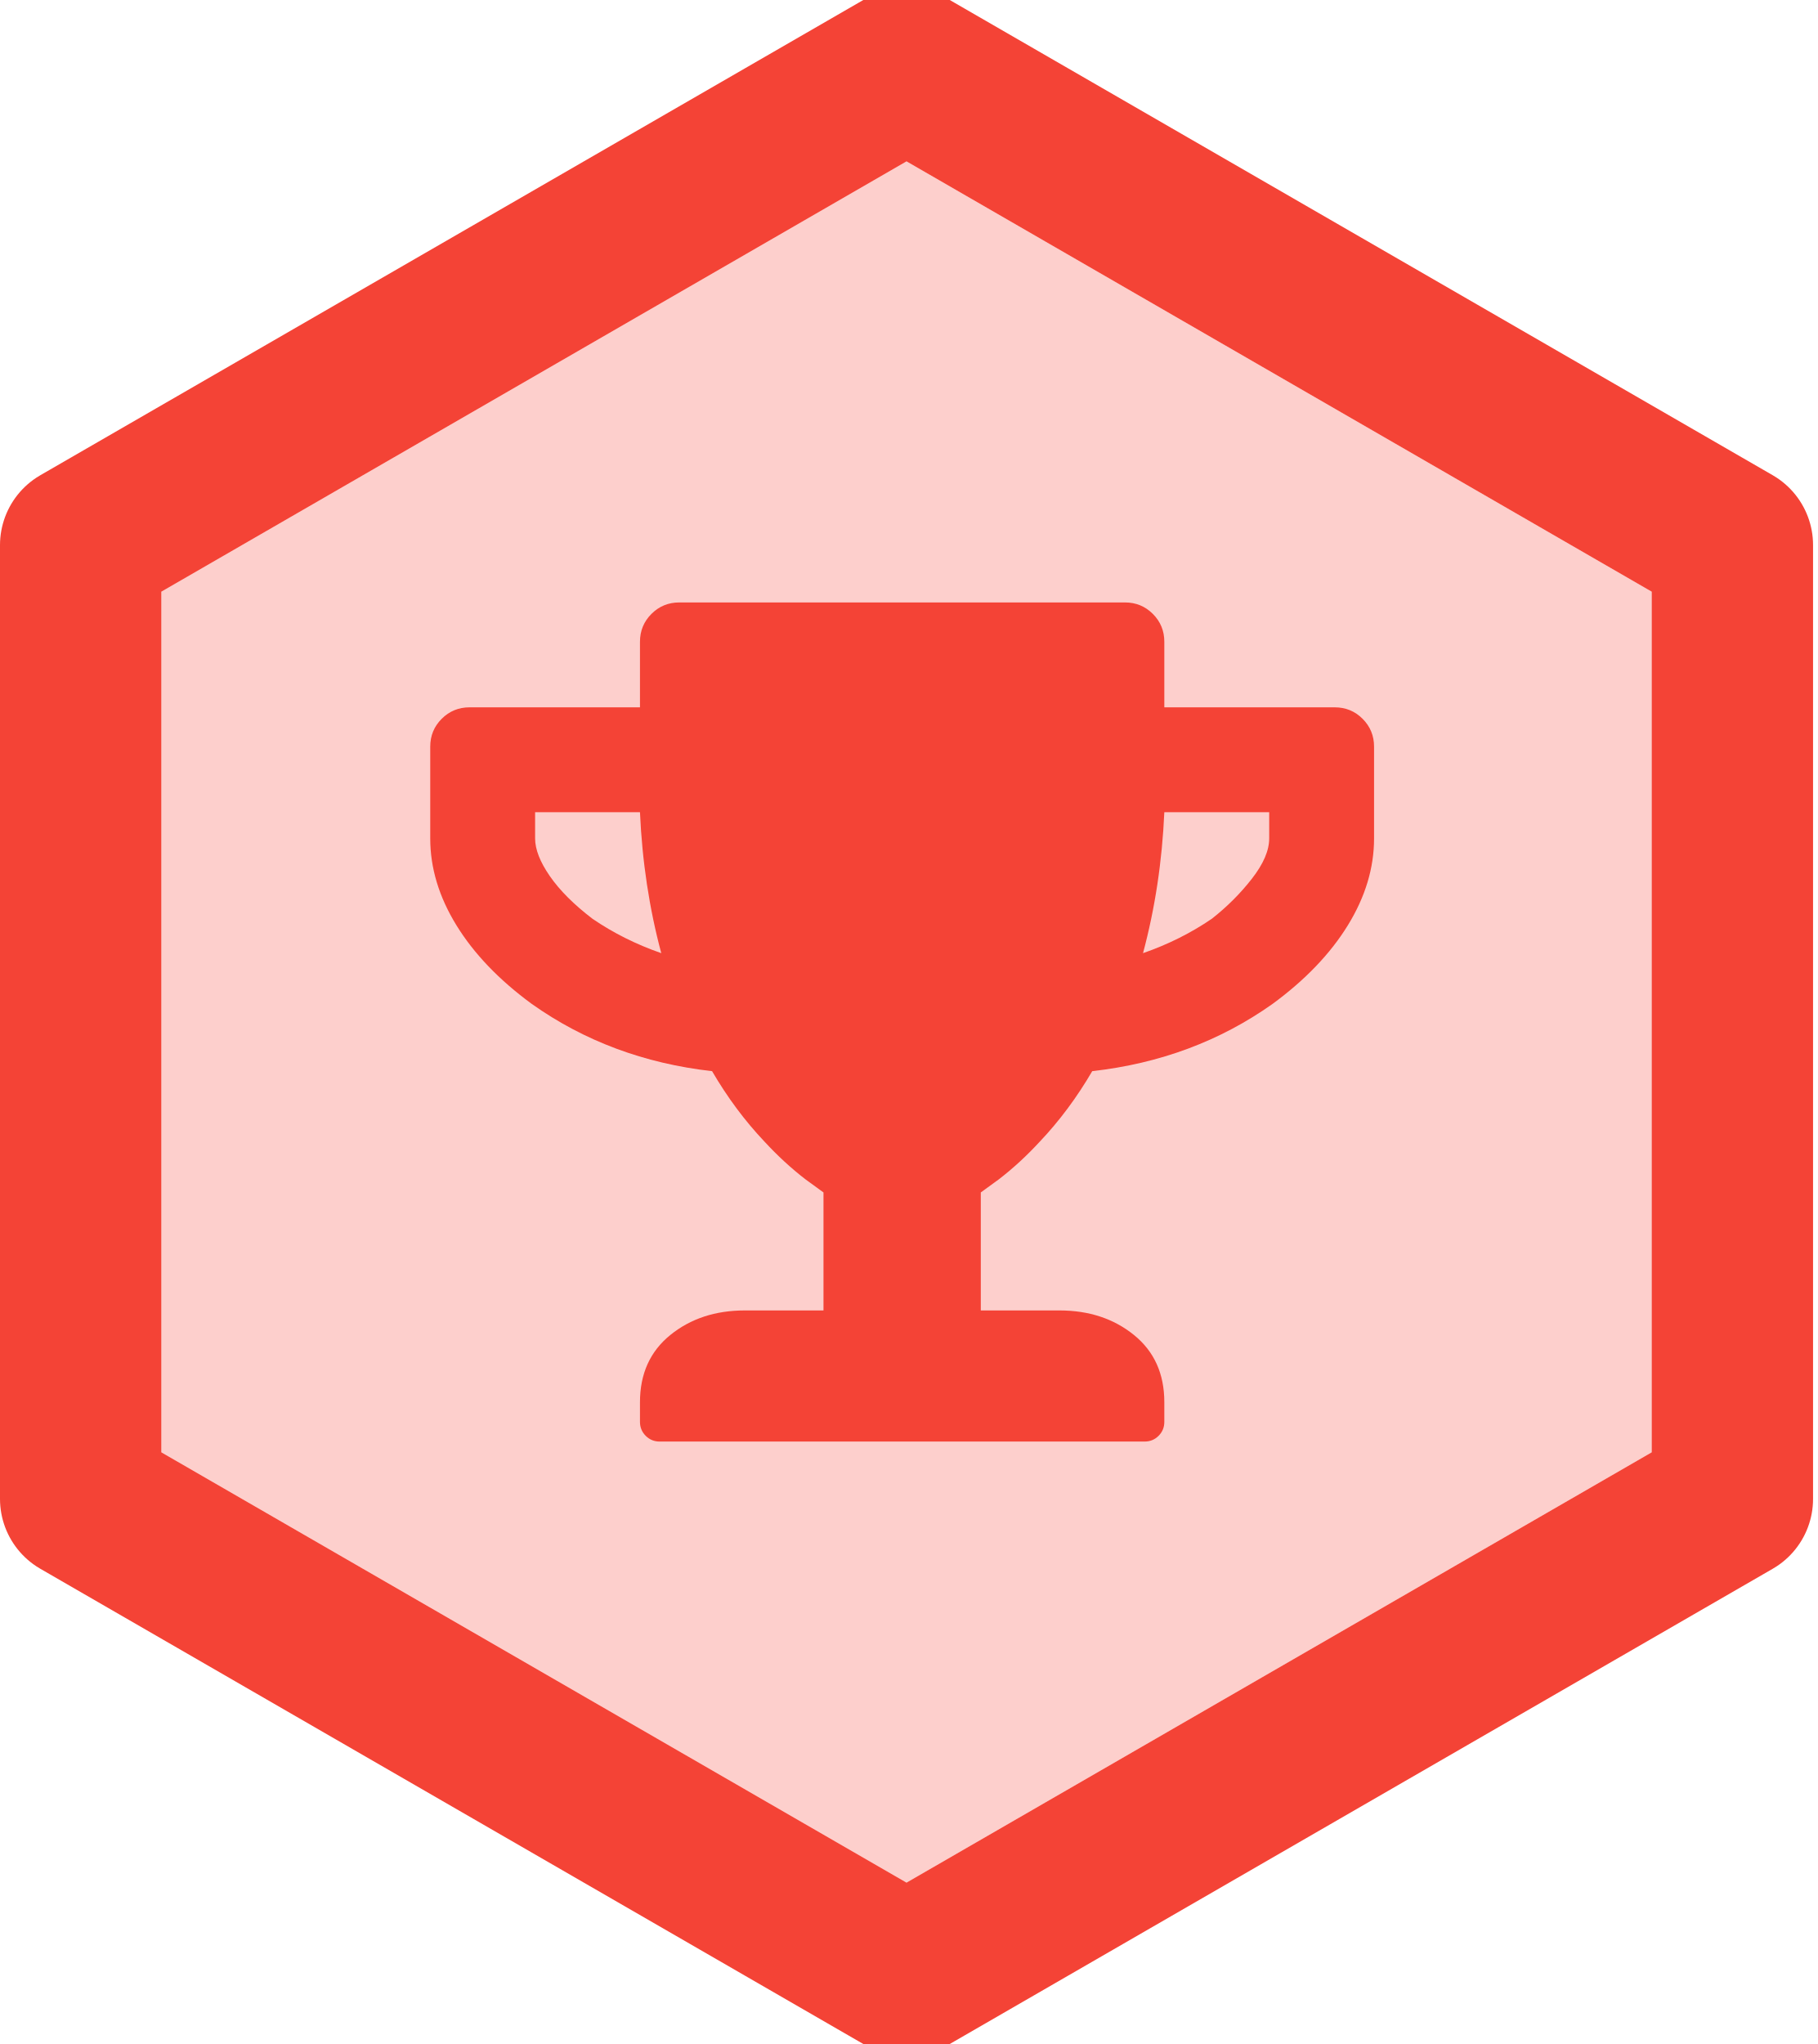
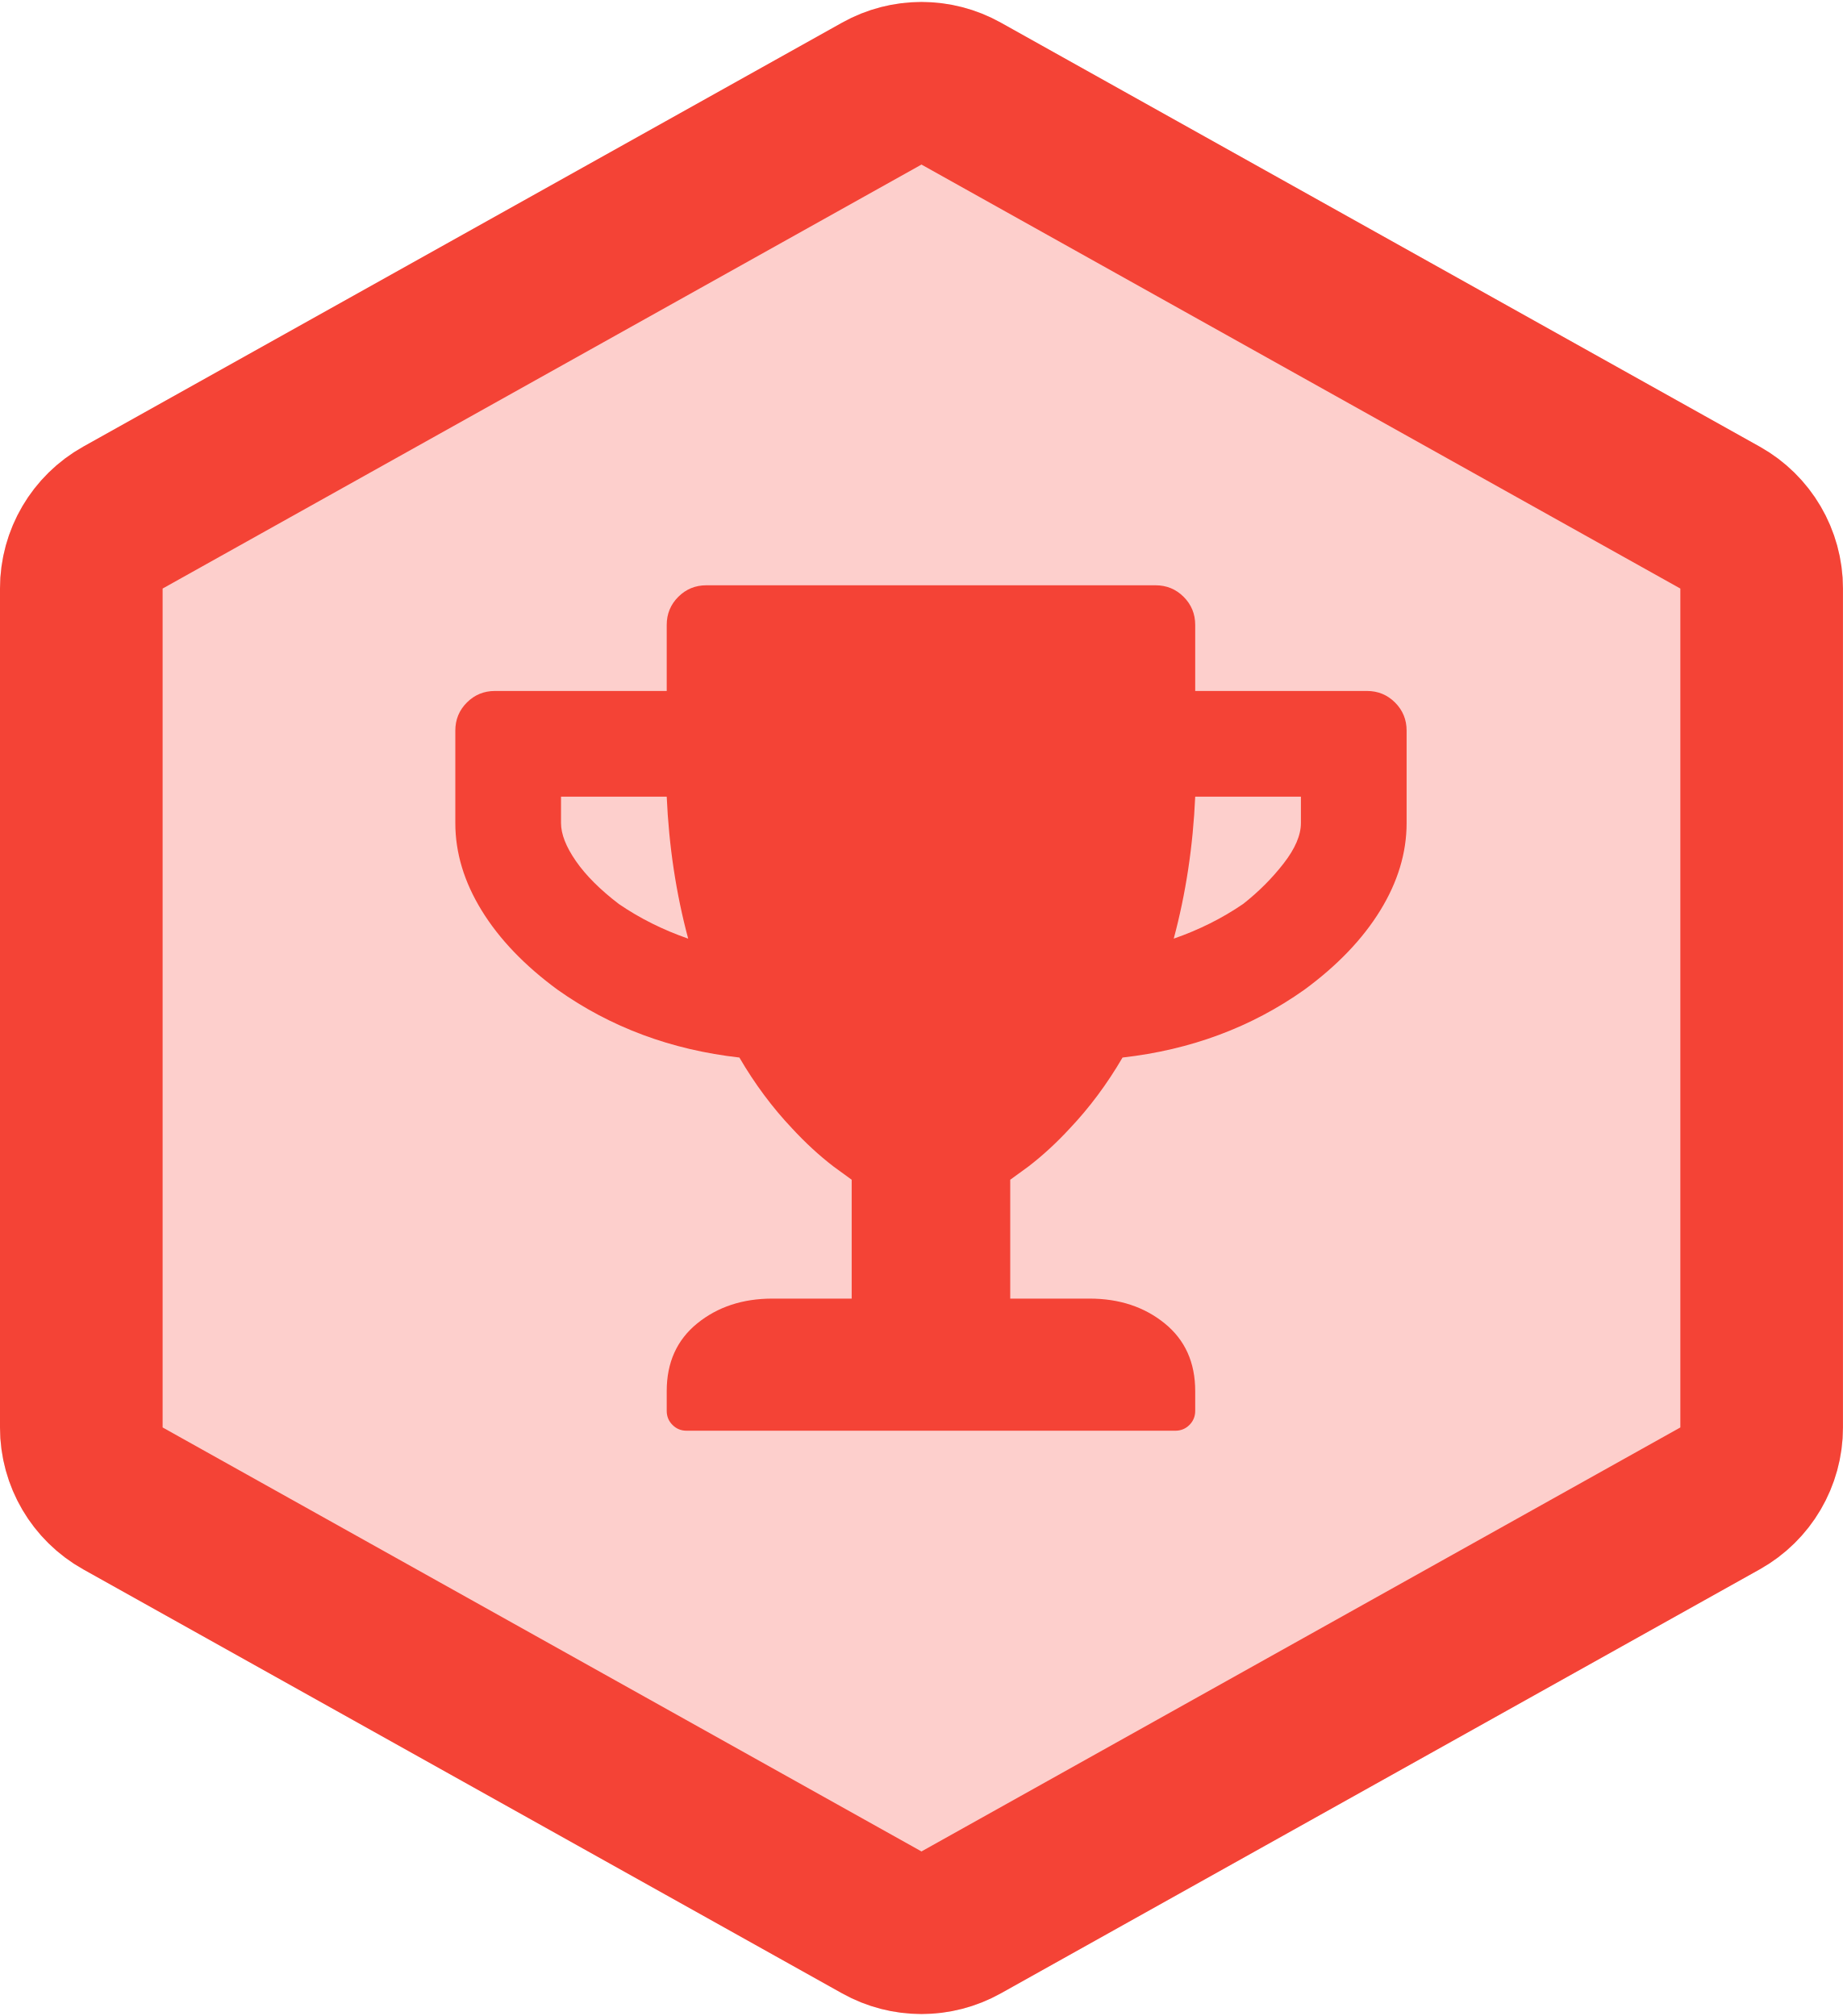
- <svg xmlns="http://www.w3.org/2000/svg" xmlns:xlink="http://www.w3.org/1999/xlink" width="169px" height="190px" viewBox="0 0 169 190" version="1.1">
+ <svg xmlns="http://www.w3.org/2000/svg" xmlns:xlink="http://www.w3.org/1999/xlink" width="170px" height="186px" viewBox="0 0 170 186" version="1.1">
  <defs>
-     <polygon id="path-1" points="69.282 0 138.564 40 138.564 120 69.282 160 9.05941988e-14 120 4.61852778e-14 40" />
+     <path d="M92.317,4.089 L162.317,43.207 C167.061,45.858 170,50.867 170,56.301 L170,133.699 C170,139.133 167.061,144.142 162.317,146.793 L92.317,185.911 C87.77,188.452 82.23,188.452 77.683,185.911 L7.683,146.793 C2.939,144.142 6.75015599e-14,139.133 6.75015599e-14,133.699 L6.03961325e-14,56.301 C5.5067062e-14,50.867 2.939,45.858 7.683,43.207 L77.683,4.089 C82.23,1.548 87.77,1.548 92.317,4.089 Z" id="path-1" />
  </defs>
-   <g id="Hexagons" stroke="none" stroke-width="1" fill="none" fill-rule="evenodd" transform="translate(-1096, -459)">
-     <g id="pinax-points" transform="translate(1111, 474)">
-       <g id="Polygon-Copy-12" stroke-linejoin="round">
-         <use fill="#FDCFCC" fill-rule="evenodd" xlink:href="#path-1" />
-         <path stroke="#F44336" stroke-width="15" d="M69.282,-8.66 L146.064,35.67 L146.064,124.33 L69.282,168.66 L-7.5,124.33 L-7.5,35.67 L69.282,-8.66 Z" />
+   <g id="Hexagons" stroke="none" stroke-width="1" fill="none" fill-rule="evenodd" transform="translate(-1094, -461)">
+     <g id="pinax-points" transform="translate(1094, 459)">
+       <g>
+         <g id="Badge">
+           <use fill="#FDCFCC" fill-rule="evenodd" xlink:href="#path-1" />
+           <path stroke="#F44336" stroke-width="15" d="M88.659,10.636 C86.385,9.366 83.615,9.366 81.341,10.636 L11.341,49.754 C8.97,51.079 7.5,53.584 7.5,56.301 L7.5,133.699 C7.5,136.416 8.97,138.921 11.341,140.246 L81.341,179.364 C83.615,180.634 86.385,180.634 88.659,179.364 L158.659,140.246 C161.03,138.921 162.5,136.416 162.5,133.699 L162.5,56.301 C162.5,53.584 161.03,51.079 158.659,49.754 L88.659,10.636 Z" />
+         </g>
+         <path d="M126.094,65.75 C127.109,65.75 127.973,66.105 128.684,66.816 C129.394,67.527 129.75,68.391 129.75,69.406 L129.75,77.937 C129.75,80.68 128.937,83.371 127.312,86.012 C125.687,88.652 123.352,91.09 120.305,93.324 C115.43,96.777 109.844,98.859 103.547,99.57 C102.125,102.008 100.5,104.191 98.672,106.121 C97.453,107.441 96.184,108.609 94.863,109.625 L93.187,110.844 L93.187,121.812 L100.5,121.812 C103.242,121.812 105.553,122.574 107.432,124.097 C109.311,125.621 110.25,127.703 110.25,130.344 L110.25,132.172 C110.25,132.679 110.072,133.111 109.717,133.467 C109.361,133.822 108.93,134 108.422,134 L63.328,134 C62.82,134 62.389,133.822 62.033,133.467 C61.678,133.111 61.5,132.679 61.5,132.172 L61.5,130.344 C61.5,127.703 62.439,125.621 64.318,124.097 C66.197,122.574 68.508,121.812 71.25,121.812 L78.562,121.812 L78.562,110.844 L76.887,109.625 C75.566,108.609 74.297,107.441 73.078,106.121 C71.25,104.191 69.625,102.008 68.203,99.57 C61.906,98.859 56.32,96.777 51.445,93.324 C48.398,91.09 46.062,88.652 44.437,86.012 C42.812,83.371 42,80.68 42,77.937 L42,69.406 C42,68.391 42.355,67.527 43.066,66.816 C43.777,66.105 44.641,65.75 45.656,65.75 L61.5,65.75 L61.5,59.656 C61.5,58.641 61.855,57.777 62.566,57.066 C63.277,56.355 64.141,56 65.156,56 L106.594,56 C107.609,56 108.473,56.355 109.184,57.066 C109.894,57.777 110.25,58.641 110.25,59.656 L110.25,65.75 L126.094,65.75 Z M57.082,85.402 C59.012,86.723 61.144,87.789 63.48,88.601 C62.363,84.437 61.703,80.07 61.5,75.5 L51.75,75.5 L51.75,77.937 C51.75,78.953 52.207,80.121 53.121,81.441 C54.035,82.762 55.355,84.082 57.082,85.402 Z M120,77.937 L120,75.5 L110.25,75.5 C110.047,80.07 109.387,84.437 108.269,88.601 C110.605,87.789 112.738,86.723 114.668,85.402 C116.09,84.285 117.334,83.041 118.4,81.67 C119.467,80.299 120,79.055 120,77.937 Z" id="Icon" fill="#F44336" />
      </g>
-       <path d="M109.094,50.75 C110.109,50.75 110.973,51.105 111.684,51.816 C112.394,52.527 112.75,53.391 112.75,54.406 L112.75,62.937 C112.75,65.68 111.937,68.371 110.312,71.012 C108.687,73.652 106.352,76.09 103.305,78.324 C98.43,81.777 92.844,83.859 86.547,84.57 C85.125,87.008 83.5,89.191 81.672,91.121 C80.453,92.441 79.184,93.609 77.863,94.625 L76.187,95.844 L76.187,106.812 L83.5,106.812 C86.242,106.812 88.553,107.574 90.432,109.097 C92.311,110.621 93.25,112.703 93.25,115.344 L93.25,117.172 C93.25,117.679 93.072,118.111 92.717,118.467 C92.361,118.822 91.93,119 91.422,119 L46.328,119 C45.82,119 45.389,118.822 45.033,118.467 C44.678,118.111 44.5,117.679 44.5,117.172 L44.5,115.344 C44.5,112.703 45.439,110.621 47.318,109.097 C49.197,107.574 51.508,106.812 54.25,106.812 L61.562,106.812 L61.562,95.844 L59.887,94.625 C58.566,93.609 57.297,92.441 56.078,91.121 C54.25,89.191 52.625,87.008 51.203,84.57 C44.906,83.859 39.32,81.777 34.445,78.324 C31.398,76.09 29.062,73.652 27.437,71.012 C25.812,68.371 25,65.68 25,62.937 L25,54.406 C25,53.391 25.355,52.527 26.066,51.816 C26.777,51.105 27.641,50.75 28.656,50.75 L44.5,50.75 L44.5,44.656 C44.5,43.641 44.855,42.777 45.566,42.066 C46.277,41.355 47.141,41 48.156,41 L89.594,41 C90.609,41 91.473,41.355 92.184,42.066 C92.894,42.777 93.25,43.641 93.25,44.656 L93.25,50.75 L109.094,50.75 Z M40.082,70.402 C42.012,71.723 44.144,72.789 46.48,73.601 C45.363,69.437 44.703,65.07 44.5,60.5 L34.75,60.5 L34.75,62.937 C34.75,63.953 35.207,65.121 36.121,66.441 C37.035,67.762 38.355,69.082 40.082,70.402 Z M103,62.937 L103,60.5 L93.25,60.5 C93.047,65.07 92.387,69.437 91.269,73.601 C93.605,72.789 95.738,71.723 97.668,70.402 C99.09,69.285 100.334,68.041 101.4,66.67 C102.467,65.299 103,64.055 103,62.937 Z" fill="#F44336" />
    </g>
  </g>
</svg>
